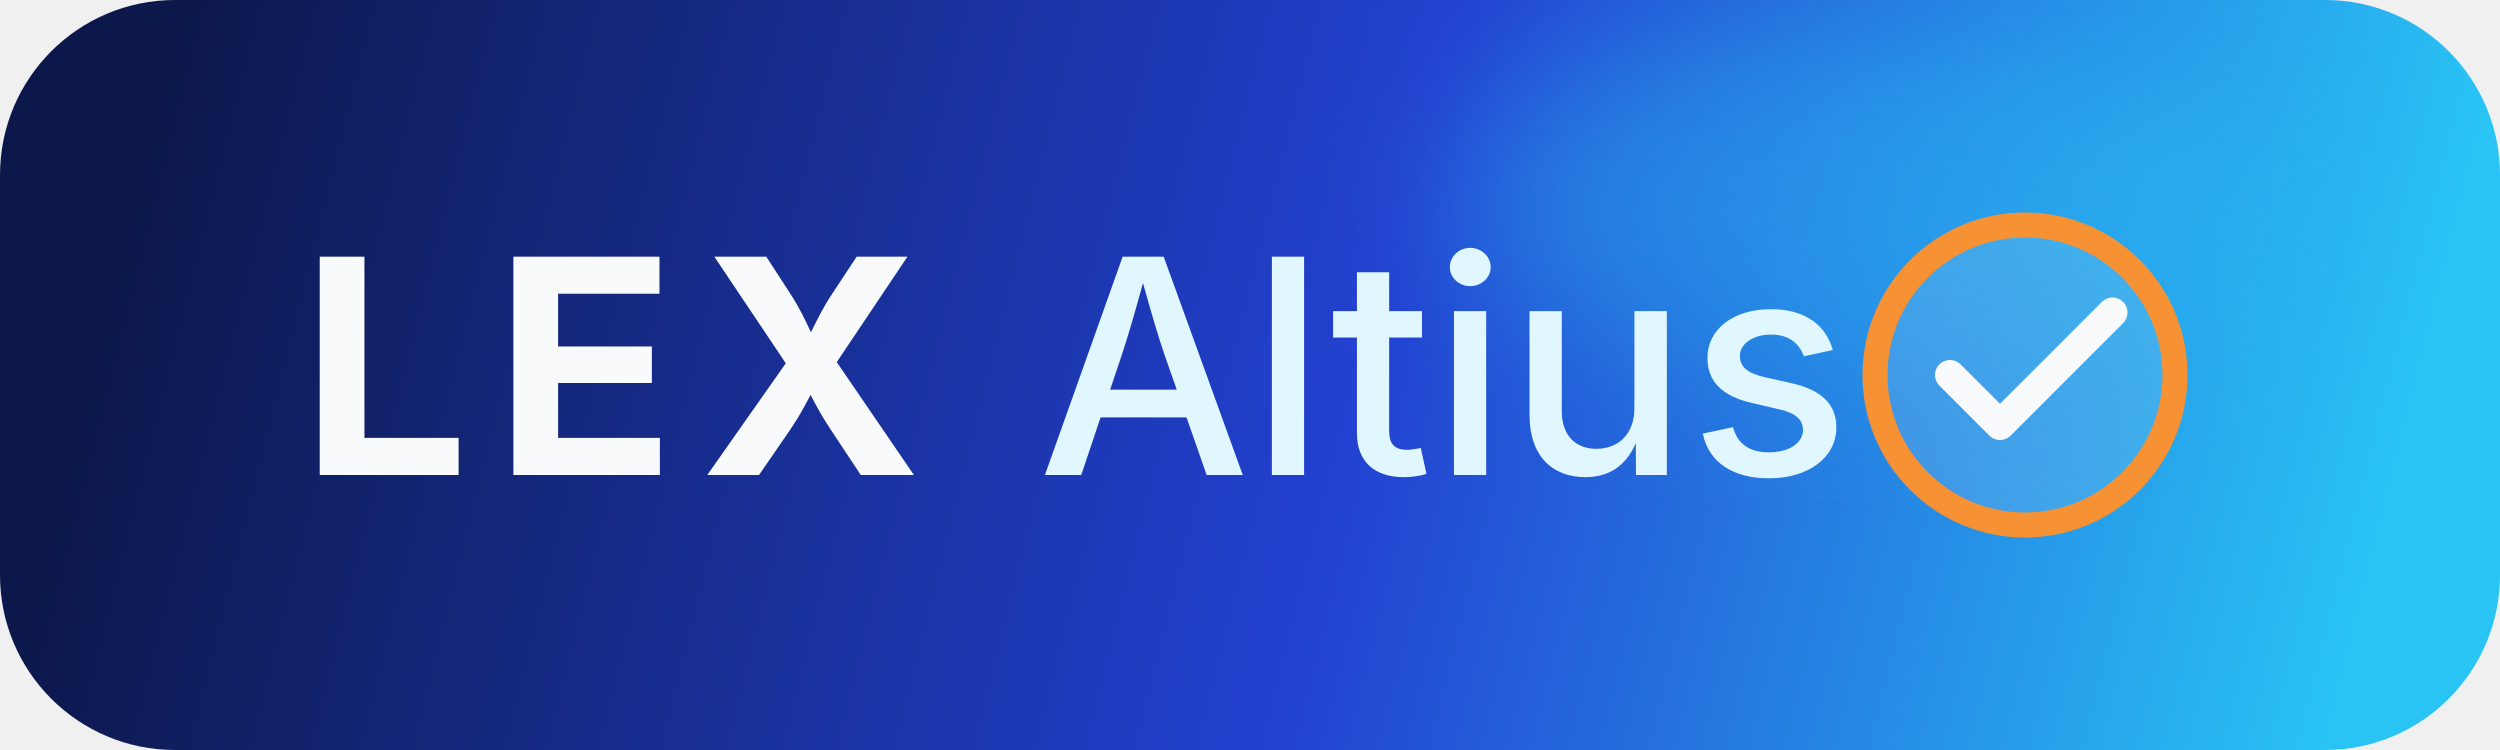
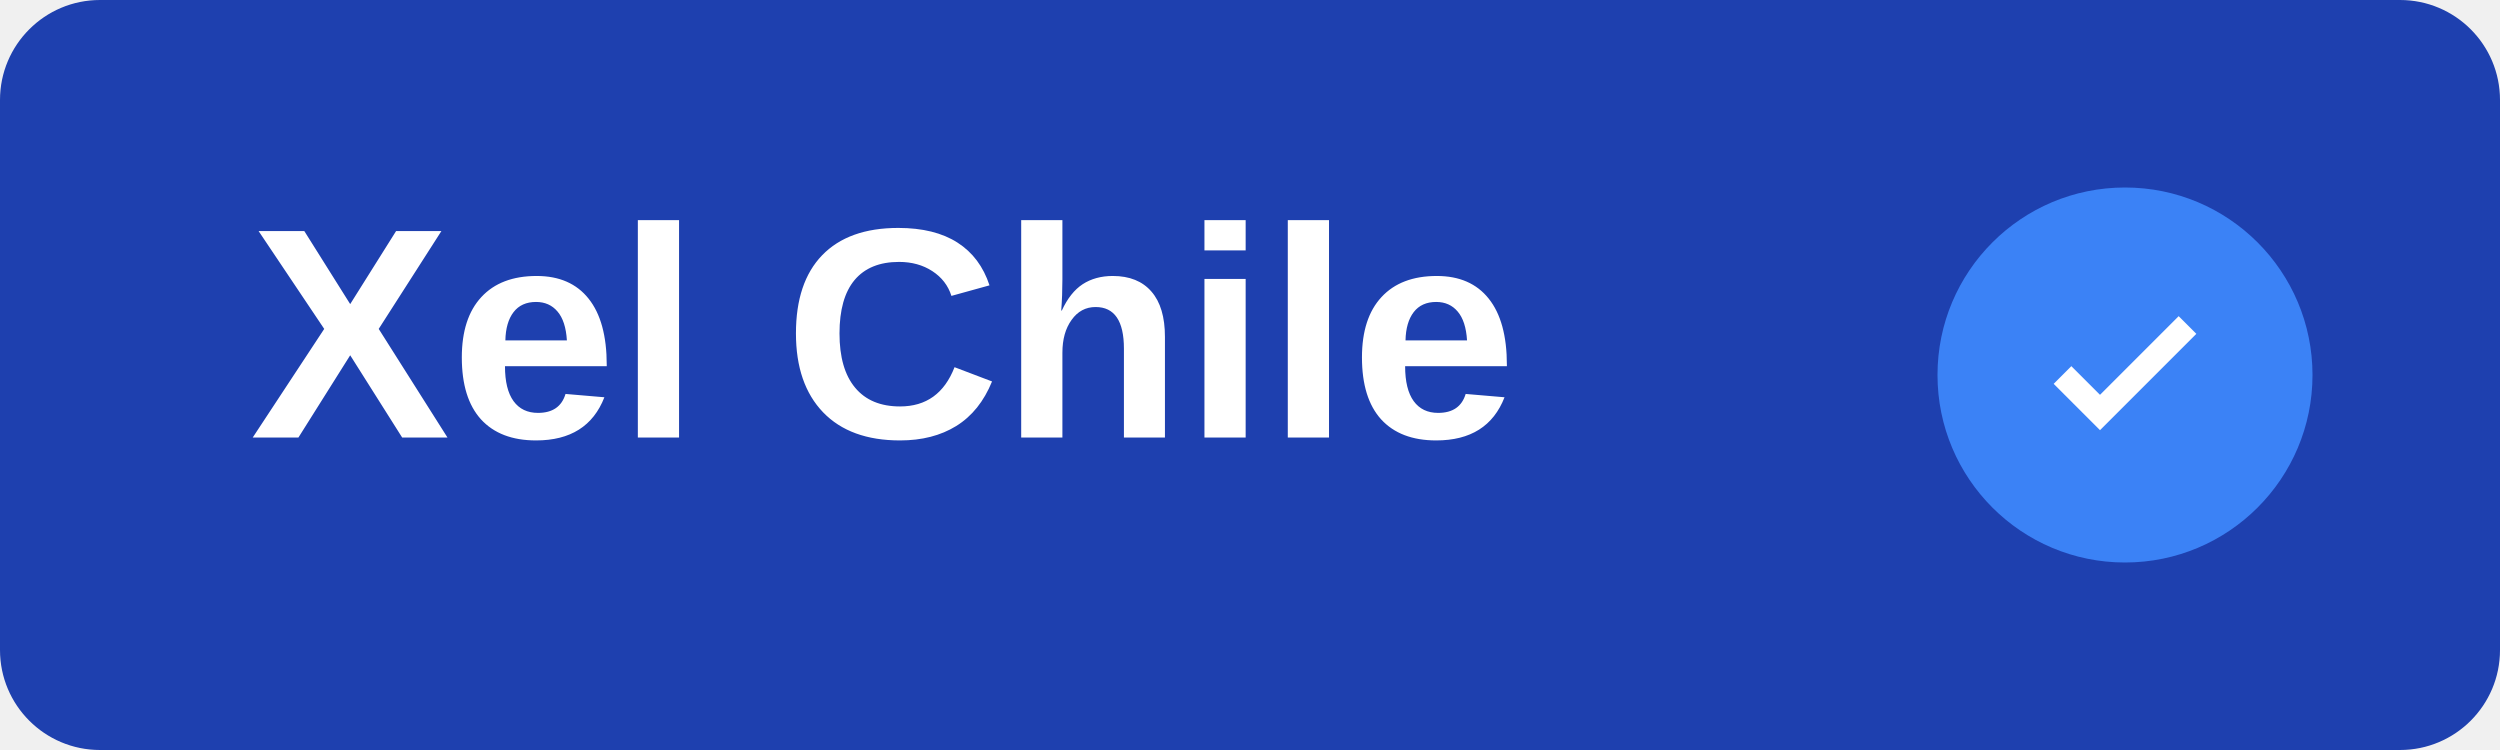
<svg xmlns="http://www.w3.org/2000/svg" width="200" height="60" viewBox="0 0 200 60" fill="none">
-   <defs>
-     <linearGradient id="altius-gradient" x1="12" y1="8" x2="188" y2="52" gradientUnits="userSpaceOnUse">
-       <stop offset="0" stop-color="#0c184b" />
-       <stop offset="0.55" stop-color="#2241d1" />
-       <stop offset="1" stop-color="#29c3f4" />
-     </linearGradient>
-   </defs>
-   <rect width="200" height="60" rx="14" fill="url(#altius-gradient)" />
-   <g filter="url(#blur-glow)">
-     <ellipse cx="148" cy="16" rx="32" ry="14" fill="#2bcaf7" fill-opacity="0.35" />
-   </g>
-   <text x="24" y="38" font-family="Inter, Arial, sans-serif" font-size="24" font-weight="700" fill="#F8FAFC" letter-spacing="0.08em">
-     LEX
+   <rect width="200" height="60" rx="8" fill="#1e40af" />
+   <text x="20" y="35" font-family="Arial, sans-serif" font-size="24" font-weight="bold" fill="white">
+     Xel Chile
  </text>
-   <text x="83" y="38" font-family="Inter, Arial, sans-serif" font-size="24" font-weight="500" fill="#E0F7FF">
-     Altius
-   </text>
-   <circle cx="162" cy="30" r="12" fill="rgba(255,248,235,0.12)" stroke="#F79234" stroke-width="2" />
-   <path d="M156 30L160 34L169 25" stroke="#F9FAFB" stroke-width="2.4" stroke-linecap="round" stroke-linejoin="round" />
-   <defs>
-     <filter id="blur-glow" x="104" y="-8" width="88" height="48" filterUnits="userSpaceOnUse" color-interpolation-filters="sRGB">
-       <feGaussianBlur stdDeviation="6" />
-     </filter>
-   </defs>
+   <circle cx="170" cy="30" r="15" fill="#3b82f6" />
+   <path d="M165 30 L168 33 L175 26" stroke="white" stroke-width="2" fill="none" />
</svg>
